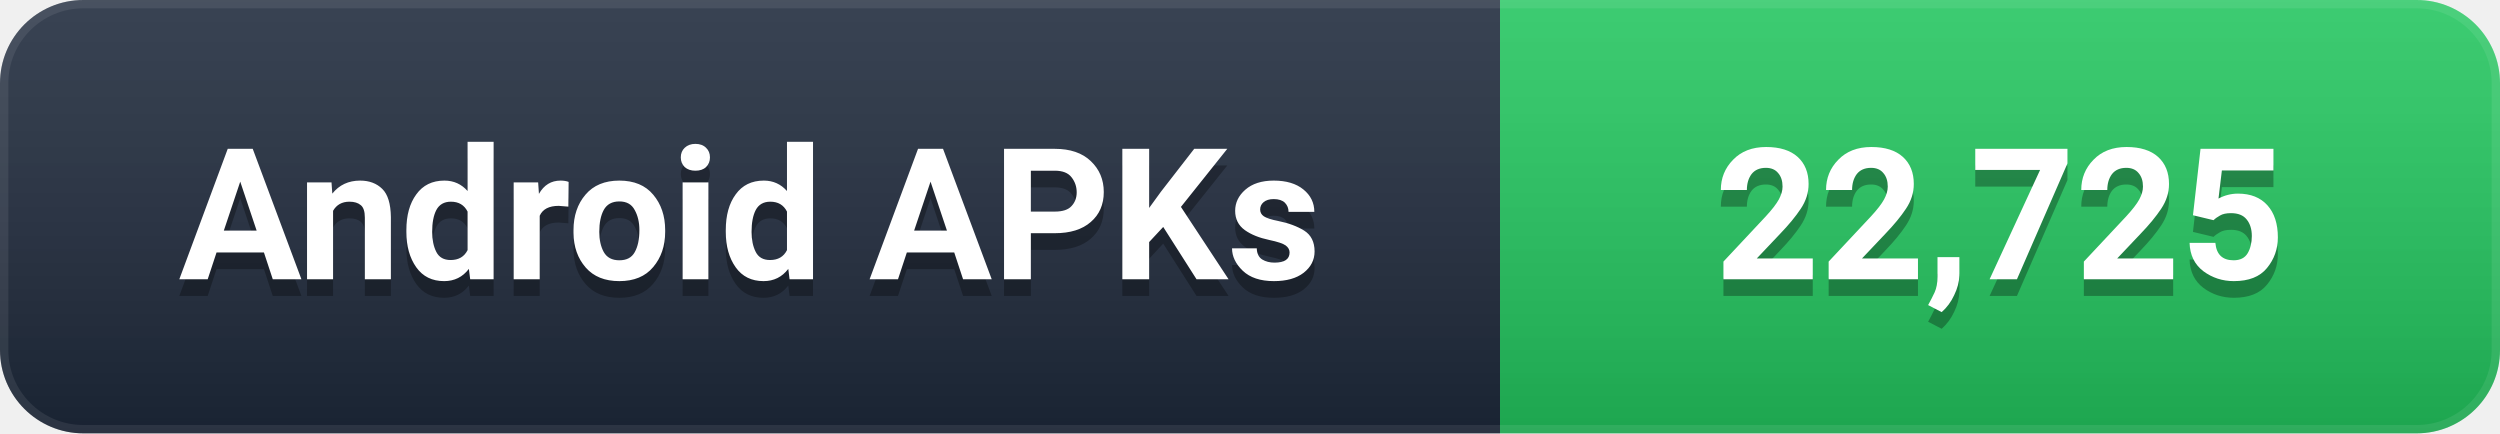
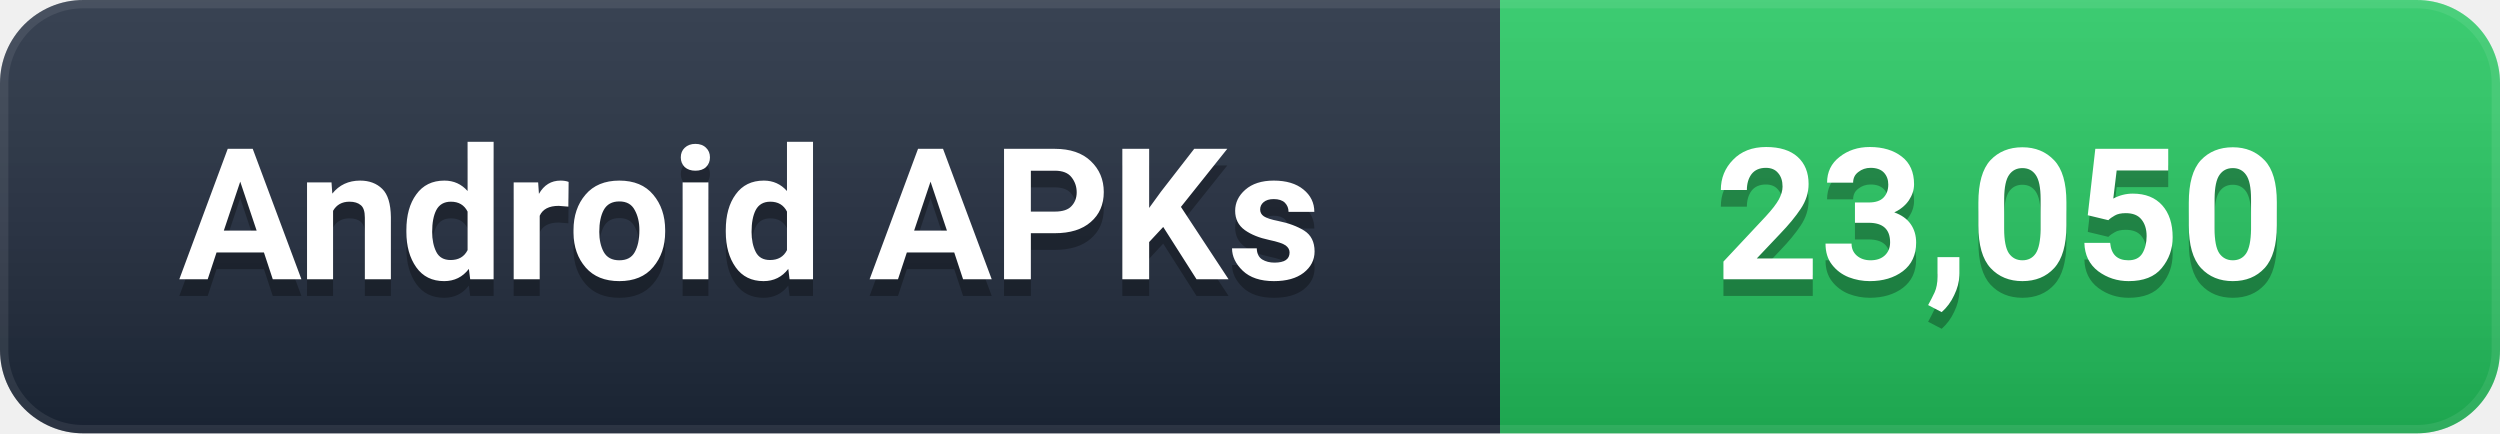
- <svg xmlns="http://www.w3.org/2000/svg" width="150" height="26" viewBox="0 0 150 26" role="img" aria-label="Android APKs: 22,725">
+ <svg xmlns="http://www.w3.org/2000/svg" width="150" height="26" viewBox="0 0 150 26" role="img" aria-label="Android APKs: 23,050">
  <defs>
    <linearGradient id="g" x1="0" y1="0" x2="0" y2="1">
      <stop offset="0%" stop-color="#ffffff" stop-opacity="0.12" />
      <stop offset="100%" stop-color="#000000" stop-opacity="0.16" />
    </linearGradient>
    <clipPath id="c">
      <rect width="150" height="26" rx="5" />
    </clipPath>
  </defs>
  <g clip-path="url(#c)">
    <rect width="90" height="26" fill="#1e293b" />
    <rect x="90" width="60" height="26" fill="#22C55E" />
    <rect width="150" height="26" fill="url(#g)" />
    <rect width="150" height="26" rx="5" fill="none" stroke="#ffffff" stroke-opacity="0.08" stroke-width="1" />
  </g>
  <g font-family="-apple-system, BlinkMacSystemFont, 'Segoe UI', Roboto, 'Helvetica Neue', Arial, sans-serif" font-size="11" font-weight="600" text-anchor="middle" dominant-baseline="central">
    <text x="45.0" y="14" fill="#000000" opacity="0.3">Android APKs</text>
    <text x="45.0" y="13" fill="#ffffff">Android APKs</text>
-     <text x="120.0" y="14" fill="#000000" opacity="0.3">22,725</text>
-     <text x="120.0" y="13" fill="#ffffff">22,725</text>
+     <text x="120.0" y="14" fill="#000000" opacity="0.3">23,050</text>
+     <text x="120.0" y="13" fill="#ffffff">23,050</text>
  </g>
</svg>
